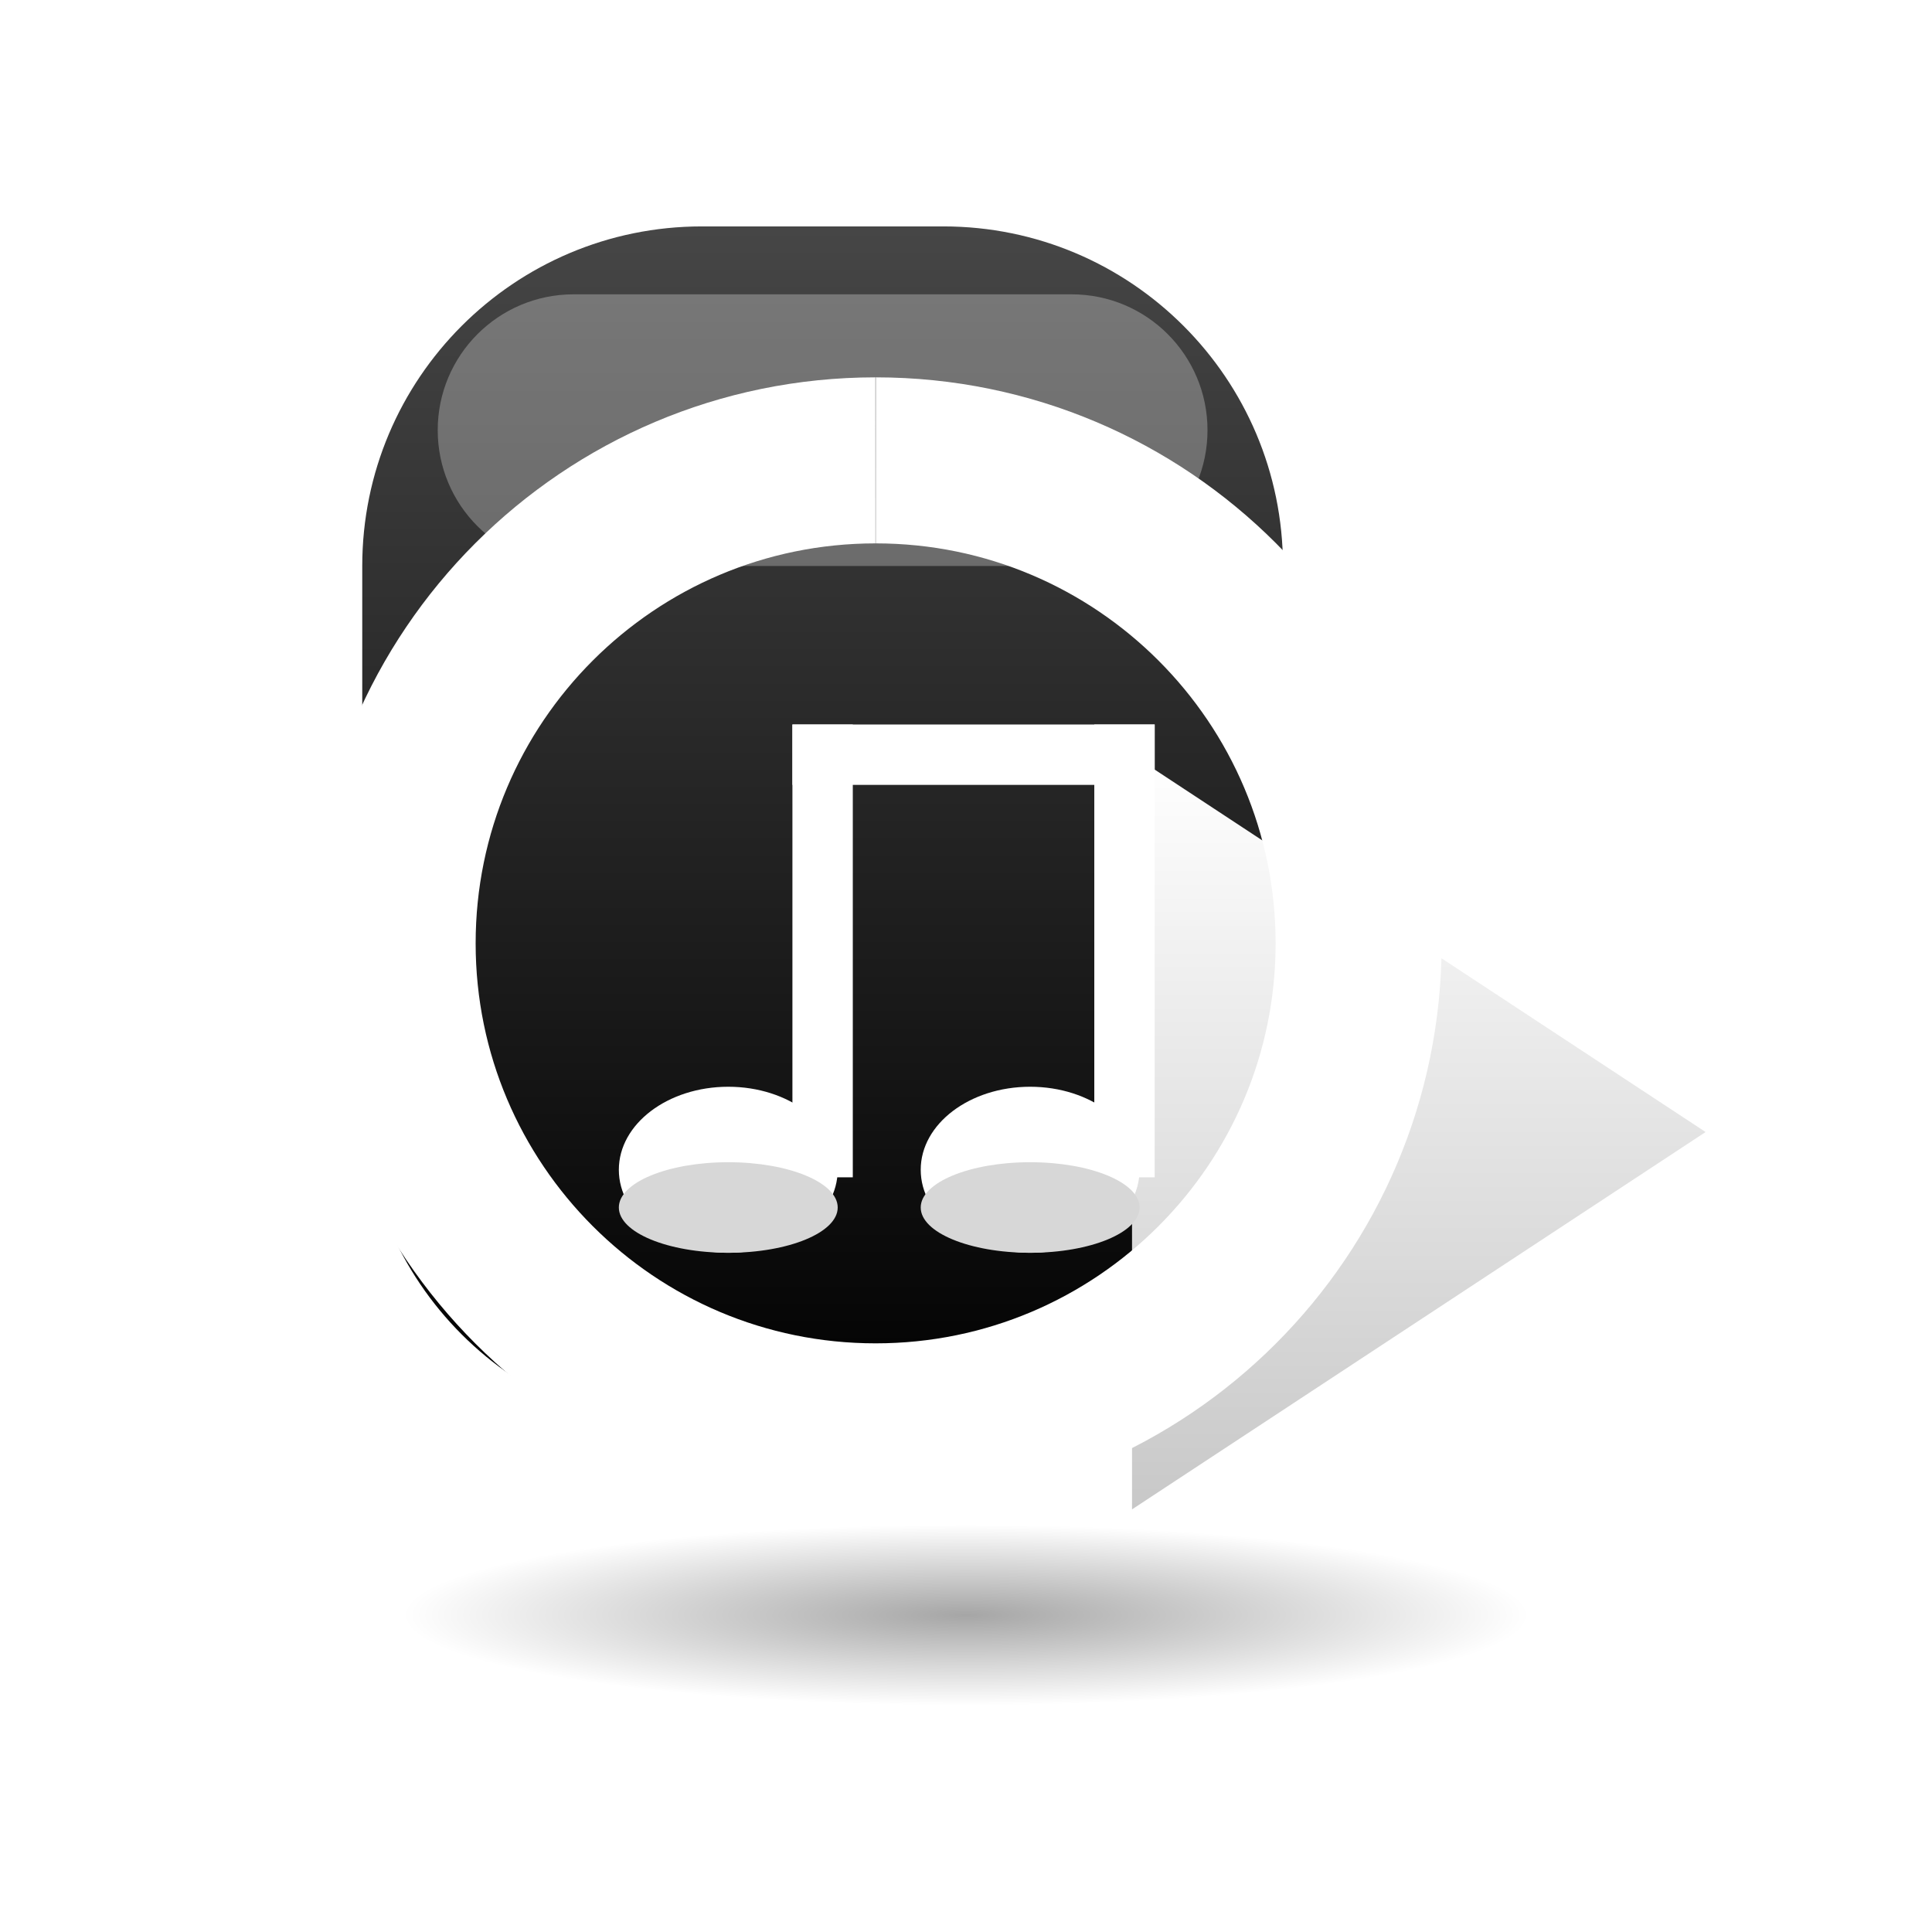
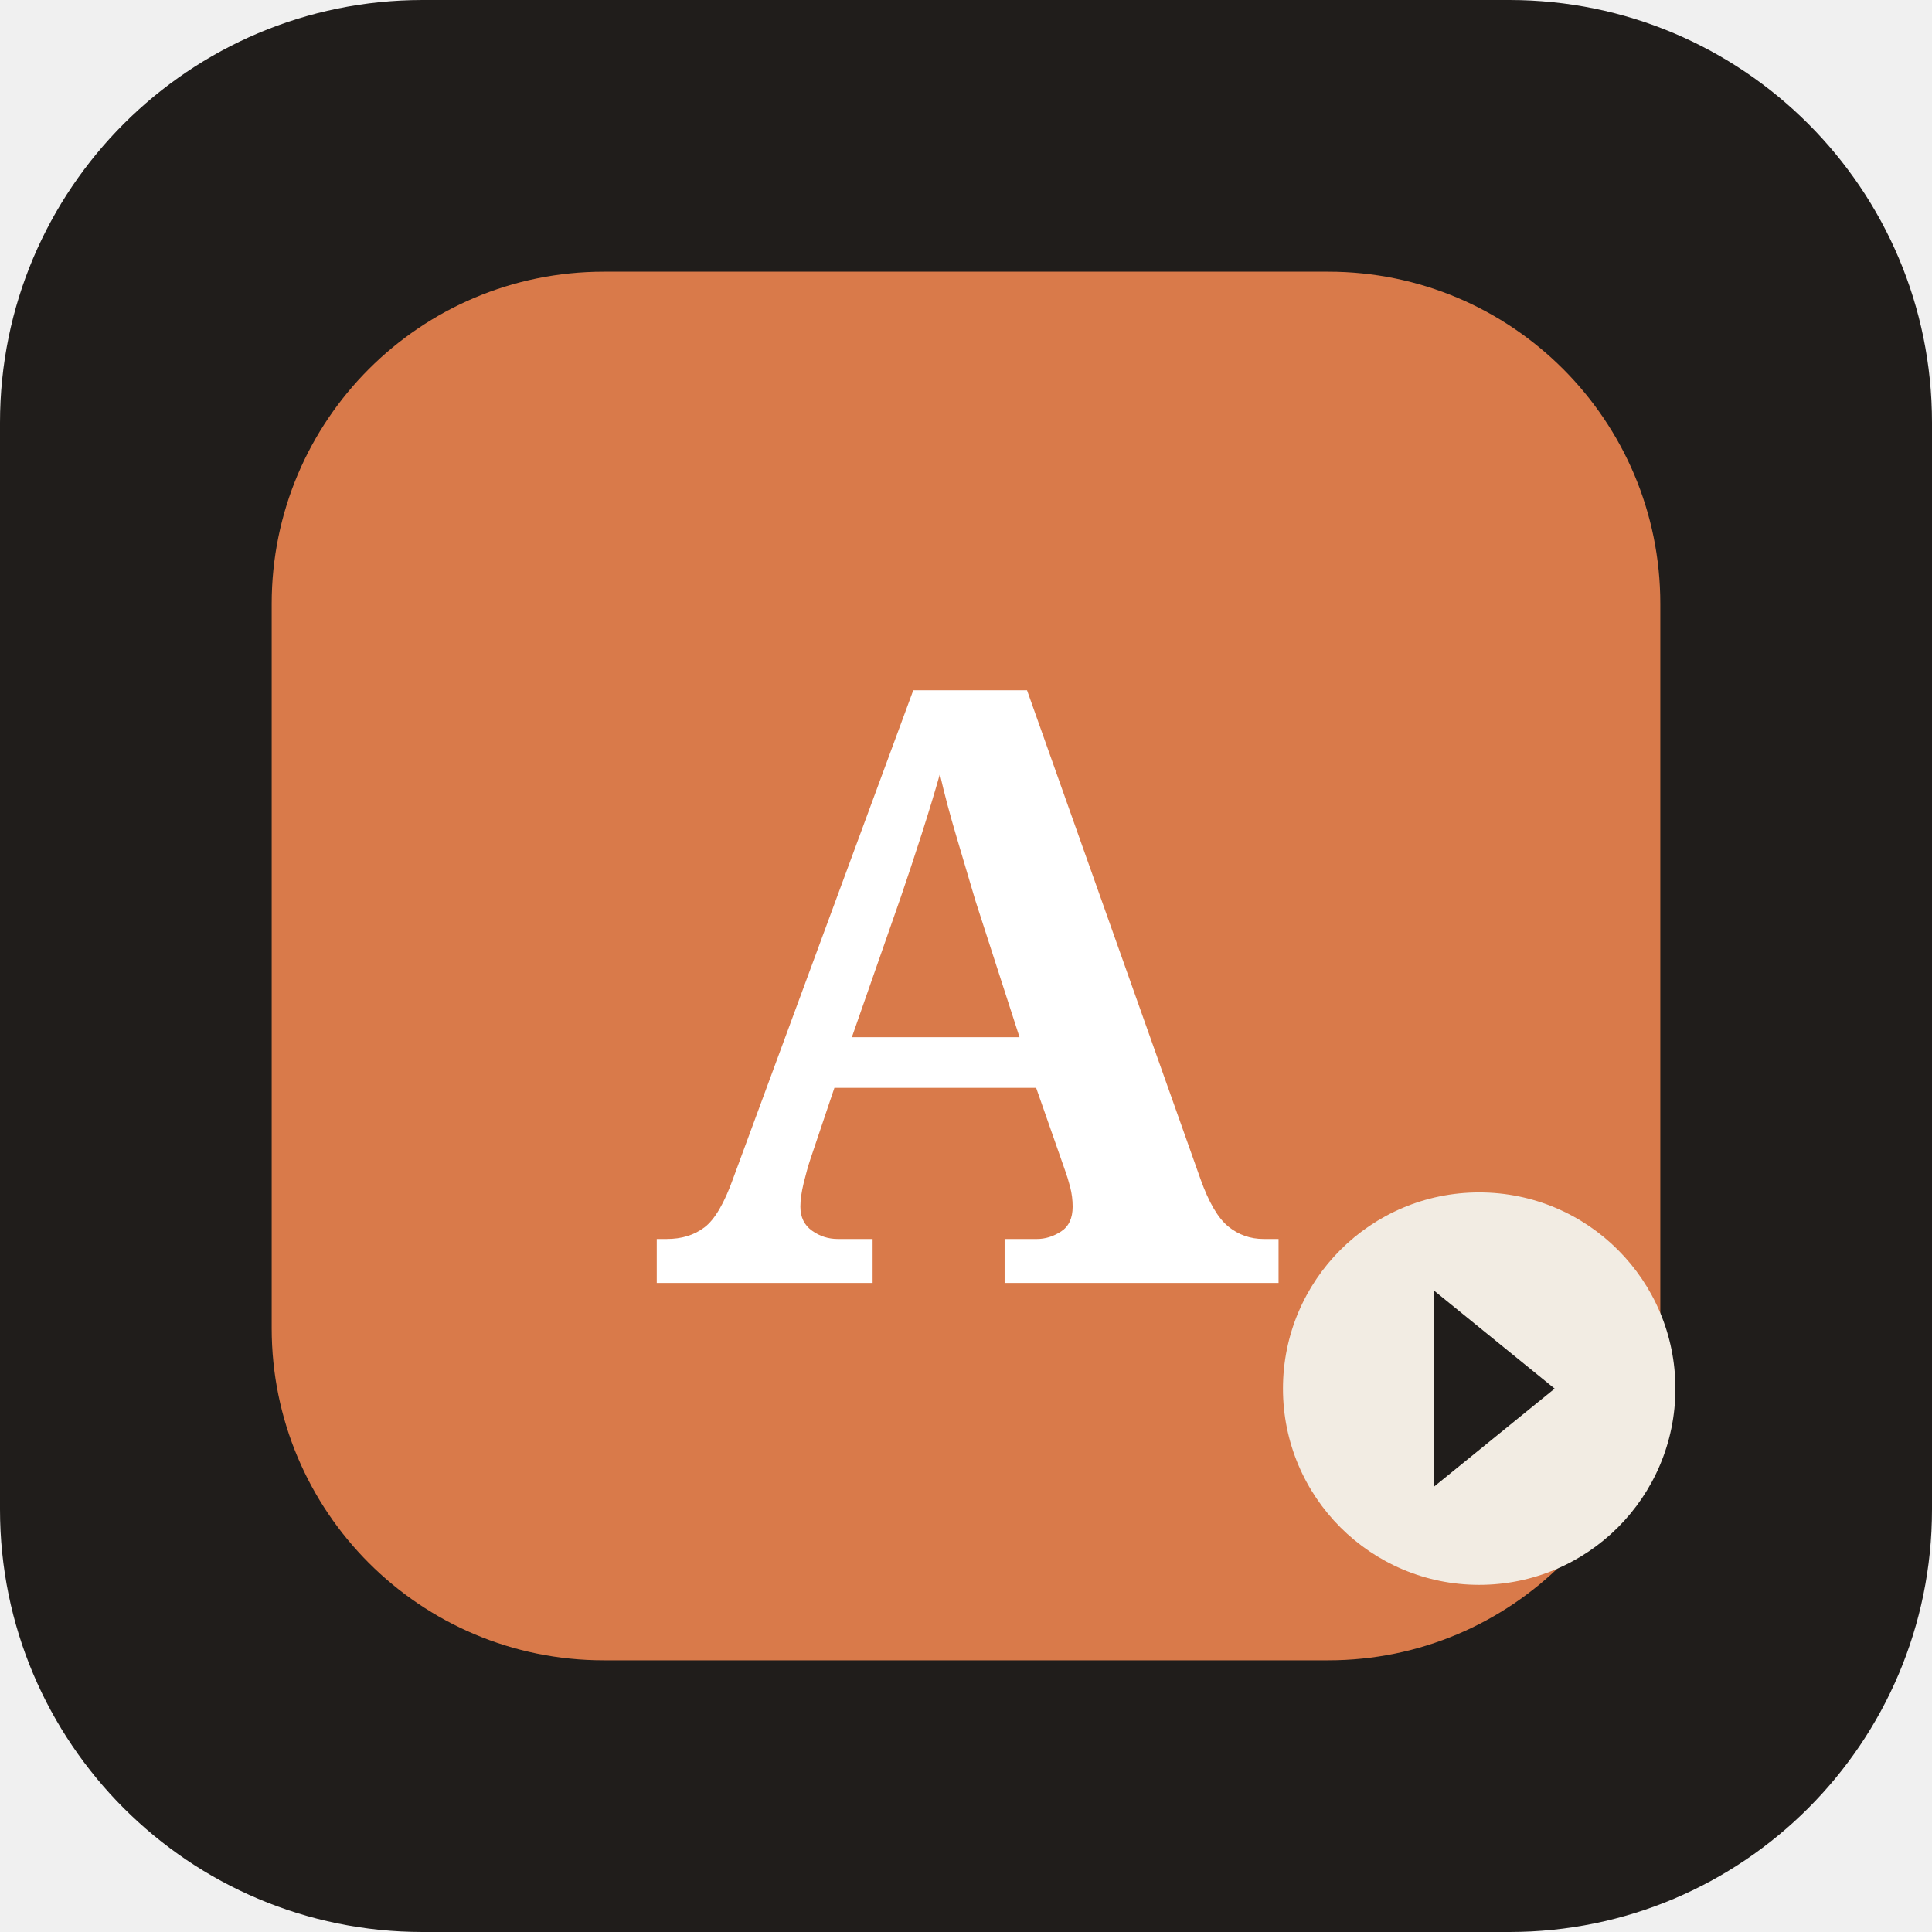
<svg xmlns="http://www.w3.org/2000/svg" viewBox="0 0 512 512">
-   <defs>
-     <linearGradient id="body" x1="0" y1="0" x2="0" y2="1">
-       <stop offset="0" stop-color="#464646" />
-       <stop offset="1" stop-color="#000000" />
-     </linearGradient>
-     <linearGradient id="tri" x1="0" y1="0" x2="0" y2="1">
-       <stop offset="0" stop-color="#ffffff" />
-       <stop offset="1" stop-color="#c8c8c8" />
-     </linearGradient>
-     <radialGradient id="sh" cx="0.5" cy="0.5" r="0.5">
-       <stop offset="0" stop-color="#000" stop-opacity=".35" />
-       <stop offset="1" stop-color="#000" stop-opacity="0" />
-     </radialGradient>
-   </defs>
-   <rect width="512" height="512" fill="#fff" />
-   <ellipse cx="256" cy="428" rx="150" ry="24" fill="url(#sh)" />
-   <rect x="96" y="60" width="244" height="320" rx="90" fill="url(#body)" />
-   <rect x="116" y="78" width="204" height="72" rx="36" fill="#fff" opacity=".28" />
-   <polygon points="300,200 452,300 300,400" fill="url(#tri)" />
-   <path d="M232 122 a128 128 0 1 0 0.1 0" fill="none" stroke="#fff" stroke-width="44" />
-   <g fill="#fff">
-     <ellipse cx="193" cy="310" rx="29" ry="22" />
-     <ellipse cx="273" cy="310" rx="29" ry="22" />
-     <rect x="210" y="192" width="16" height="120" />
-     <rect x="290" y="192" width="16" height="120" />
-     <rect x="210" y="192" width="96" height="16" />
-   </g>
-   <g fill="#d7d7d7">
-     <ellipse cx="193" cy="320" rx="29" ry="12" />
-     <ellipse cx="273" cy="320" rx="29" ry="12" />
-   </g>
+   <rect width="512" height="512" rx="112" fill="#201d1b" />
+   <rect x="72" y="72" width="368" height="368" rx="88" fill="#d97a4a" />
+   <text x="256" y="340" text-anchor="middle" font-family="Georgia,serif" font-weight="700" font-size="220" fill="#fff">A</text>
+   <circle cx="392" cy="368" r="52" fill="#f2ece3" />
+   <polygon points="380,342 412,368 380,394" fill="#201d1b" />
</svg>
